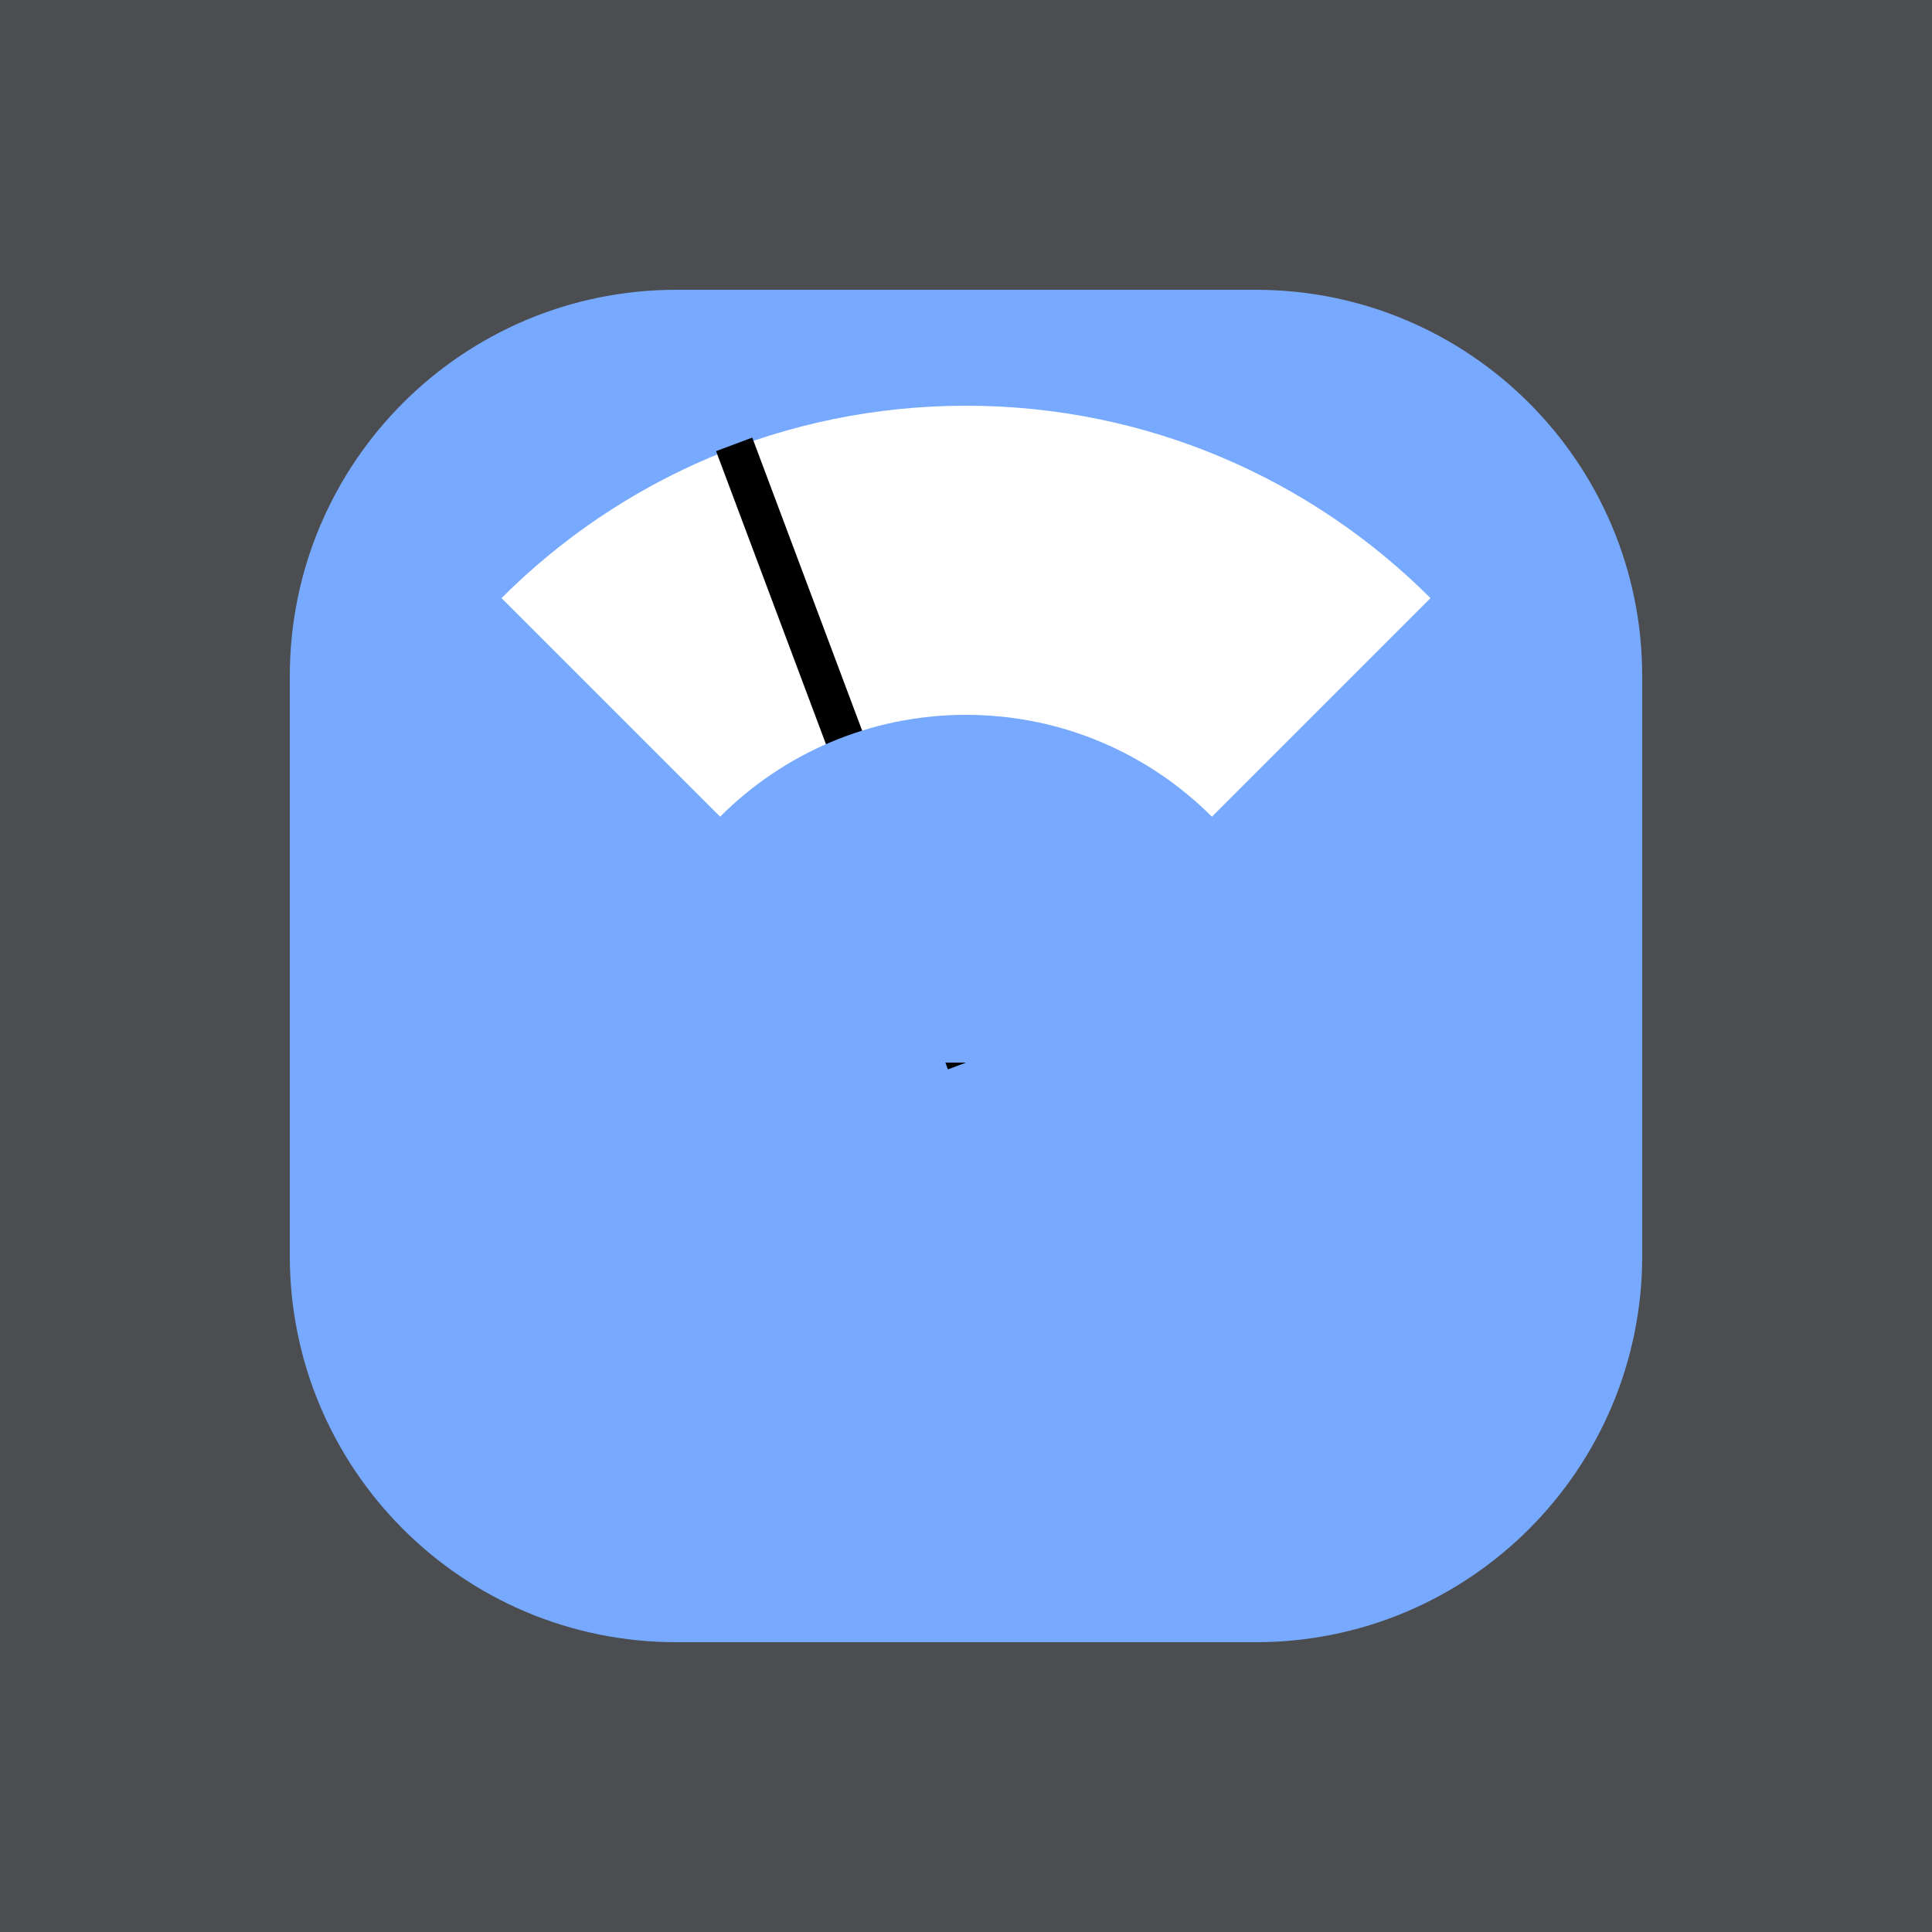
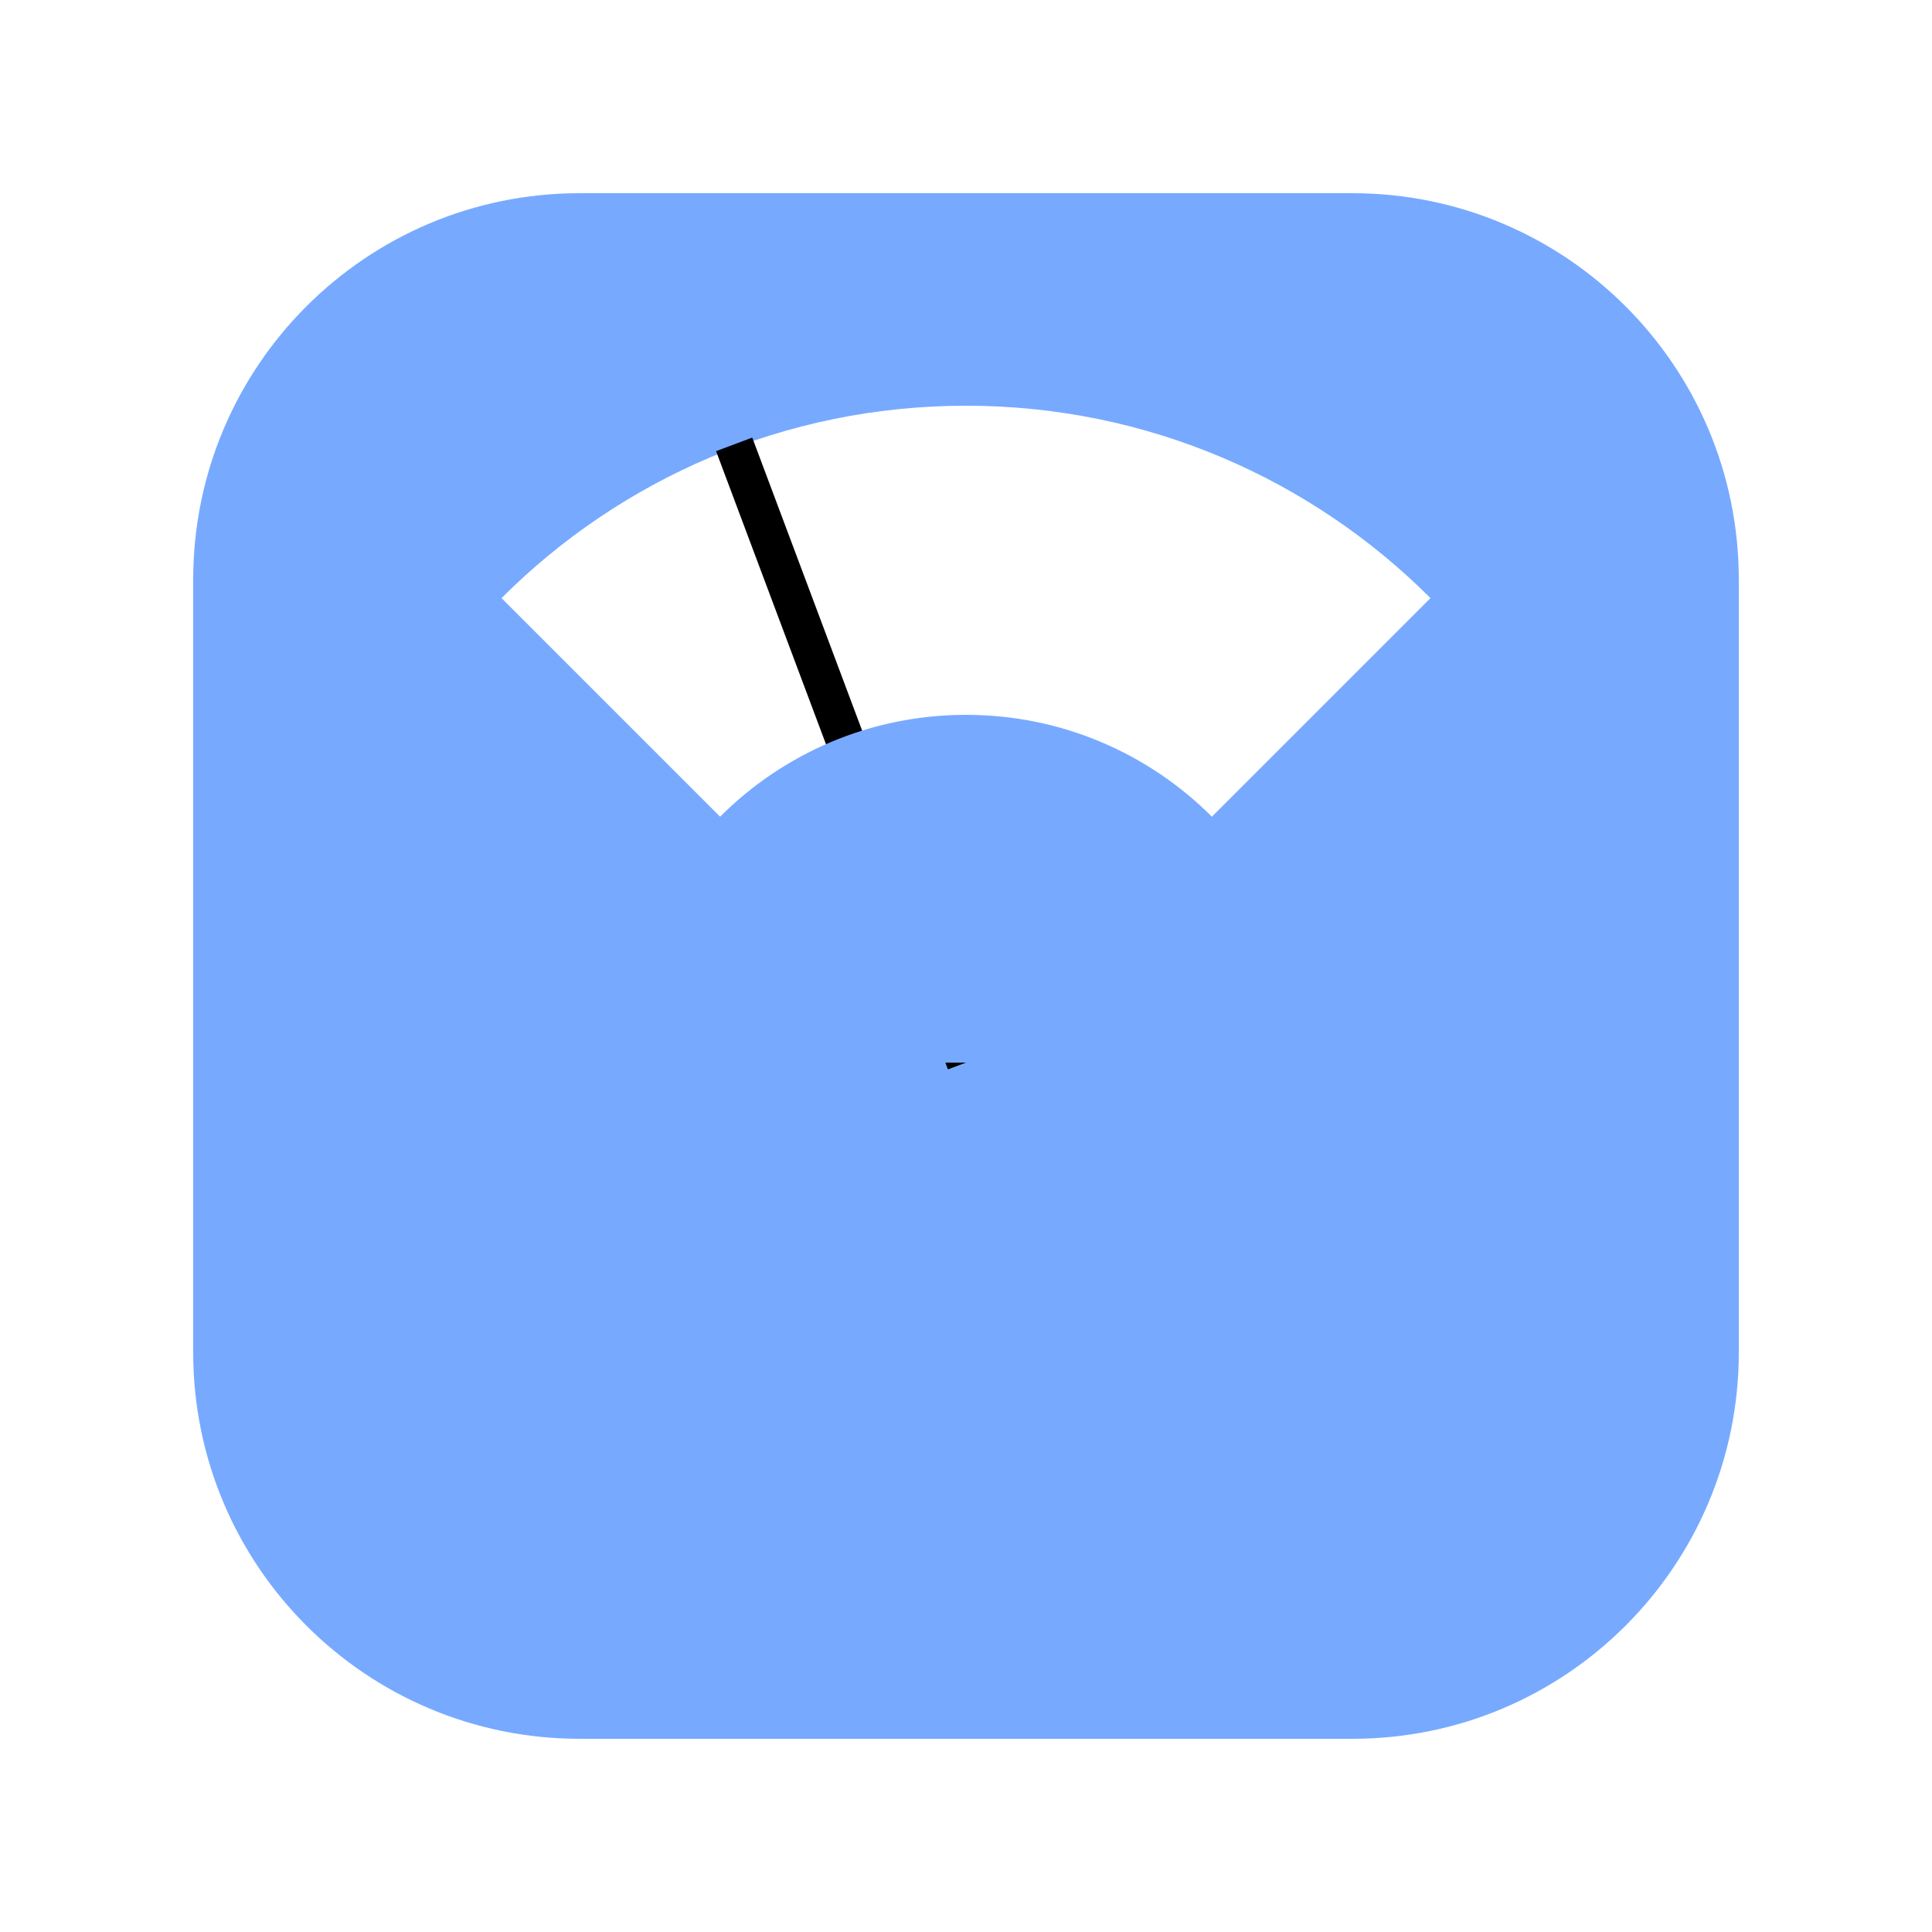
<svg xmlns="http://www.w3.org/2000/svg" viewBox="0 0 100 100">
-   <rect width="100%" height="100%" fill="#4b4d51" />
-   <path d="M35 15      h 30 a 20 20 0 0 1 20 20     v 30 a 20 20 0 0 1 -20 20     h -30 a 20 20 0 0 1 -20 -20     v -30 a 20 20 0 0 1 20 -20     " fill="#7af" />
+   <rect width="100%" height="100%" fill="#ffffff" />
+   <path d="M30 10      h 40 a 20 20 0 0 1 20 20     v 40 a 20 20 0 0 1 -20 20     h -40 a 20 20 0 0 1 -20 -20     v -40 a 20 20 0 0 1 20 -20     " fill="#7af" />
  <path d="M50 55     h -34 0     a 34 34 0 0 1 68 0     " fill="#fff" />
  <path d="M50 55     l-12 -32     " stroke="#000" stroke-width="2" />
  <path d="M50 55     h -18 0     a 18 18 0 0 1 36 0     " fill="#7af" />
  <path d="M50 55     l 30 -30     l 5 30     " fill="#7af" />
  <path d="M50 55     l -30 -30     l -5 30     " fill="#7af" />
</svg>
